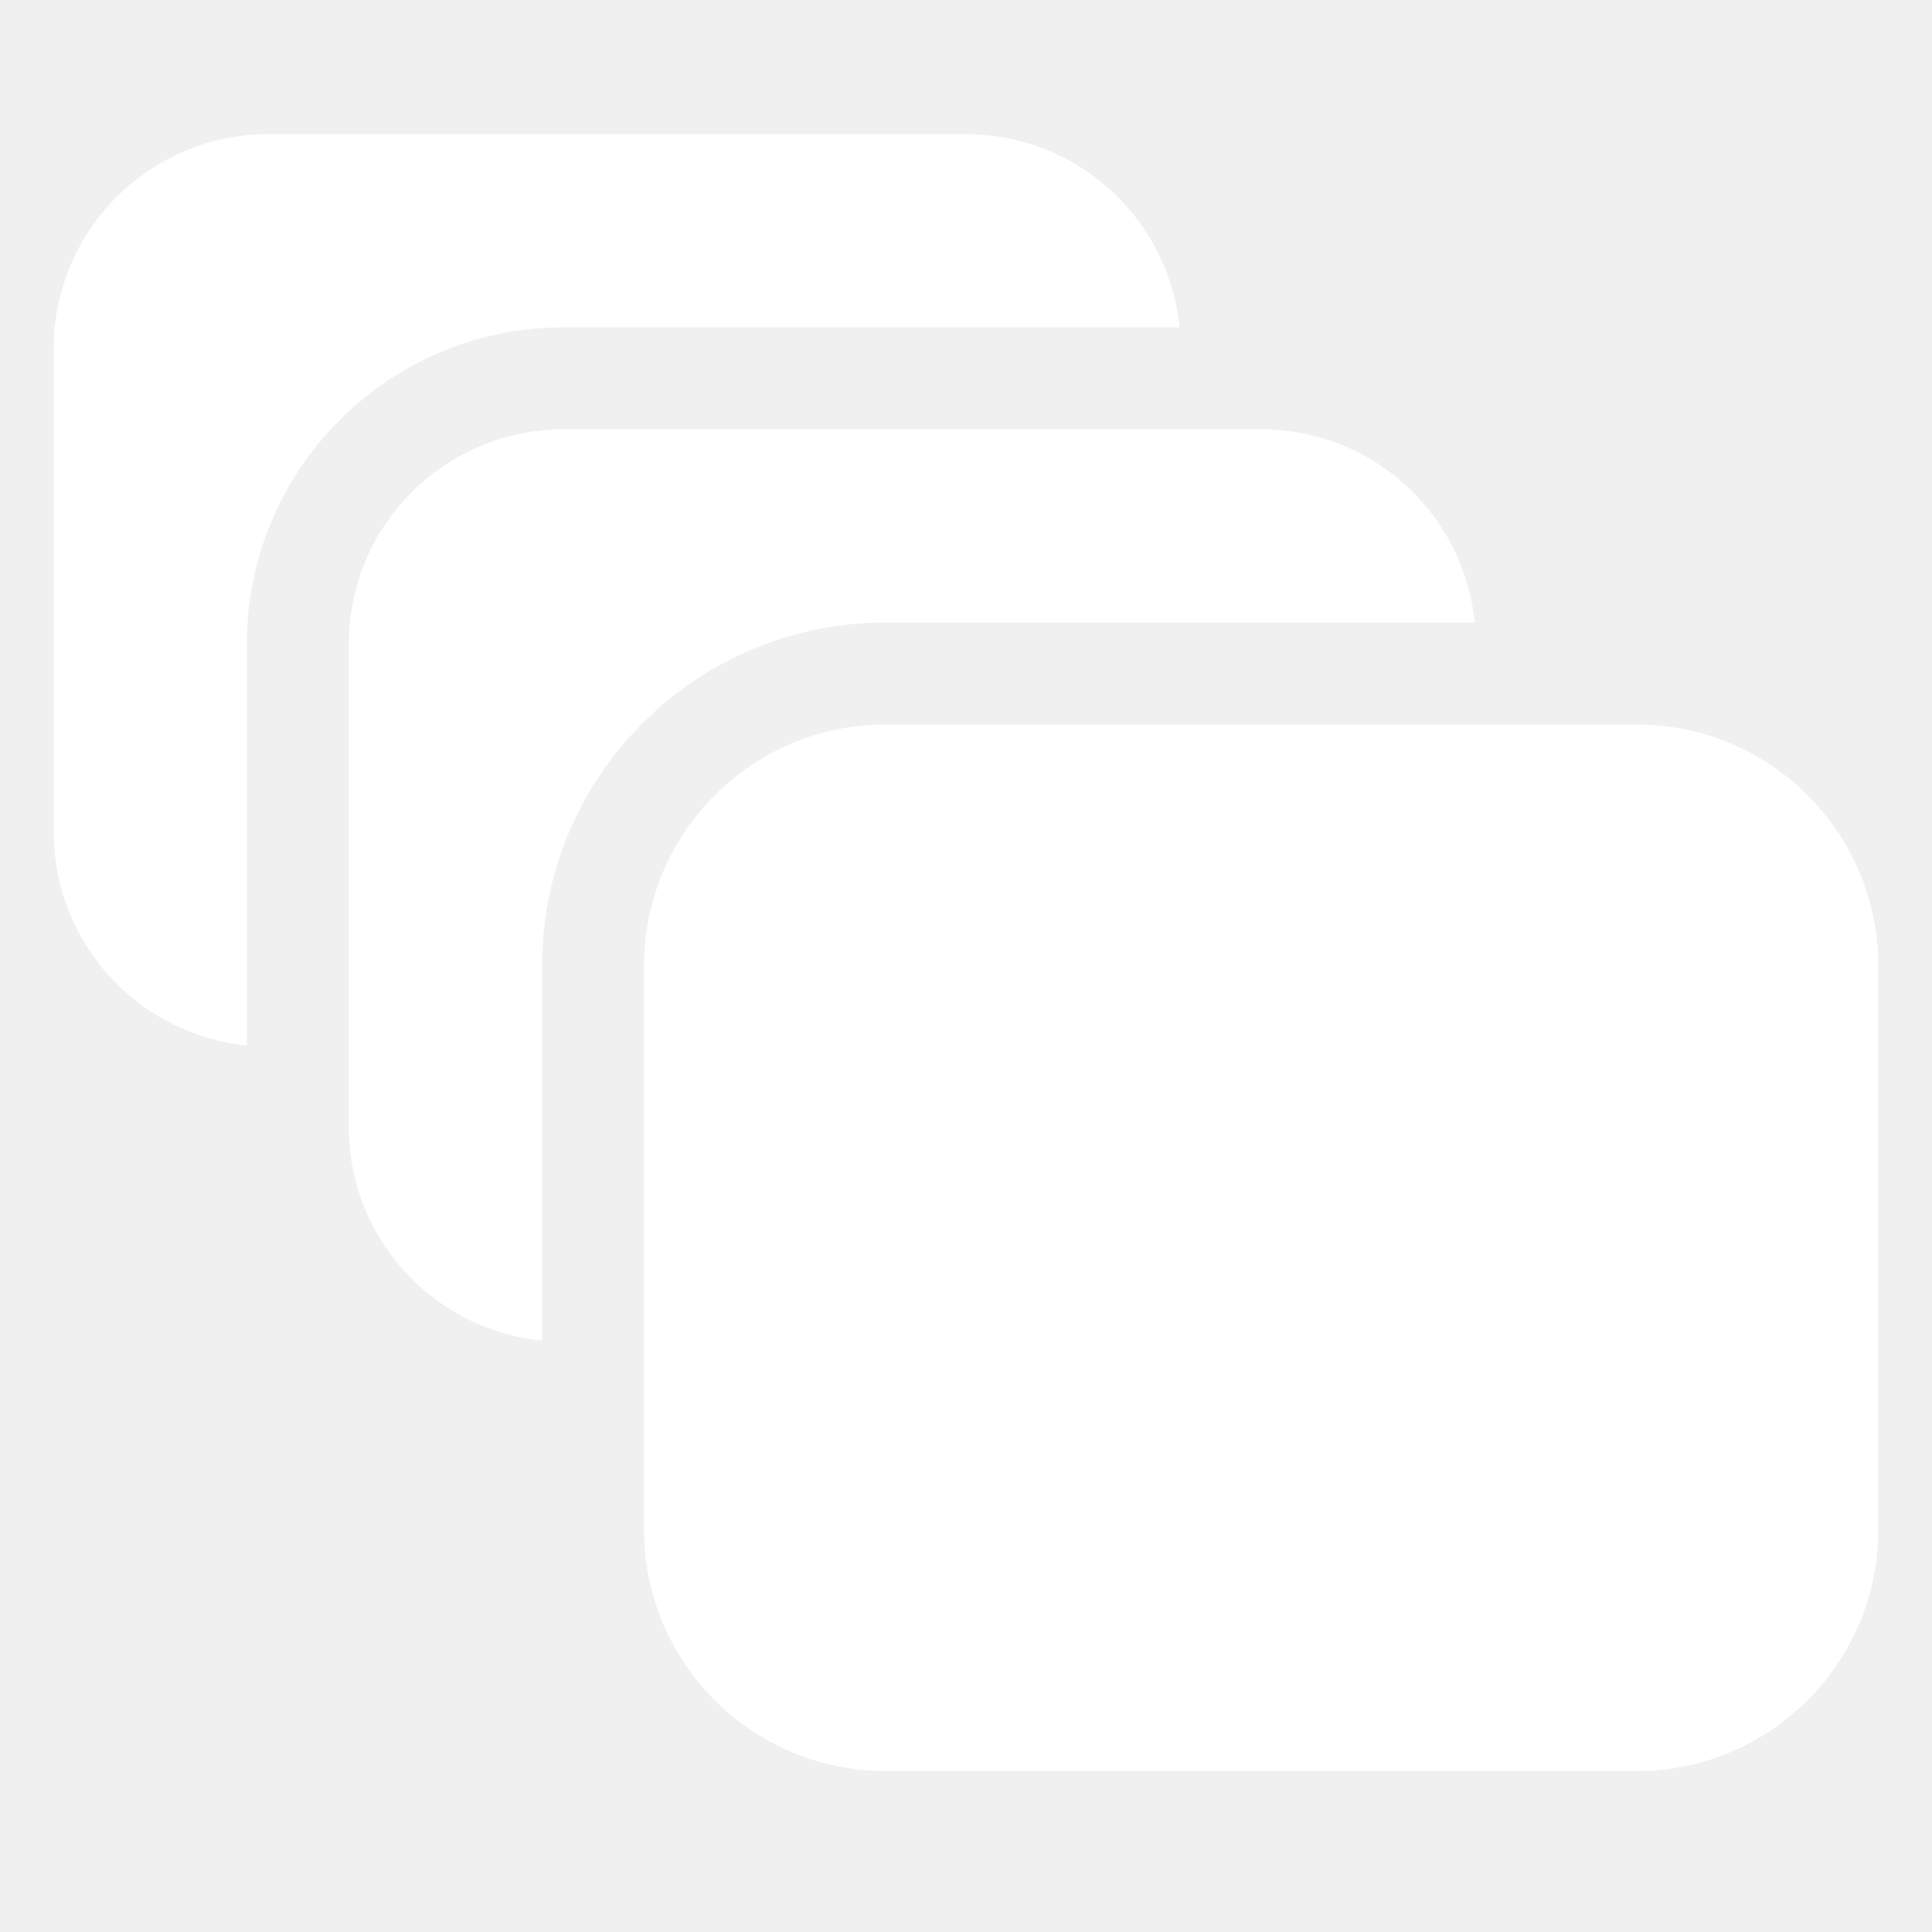
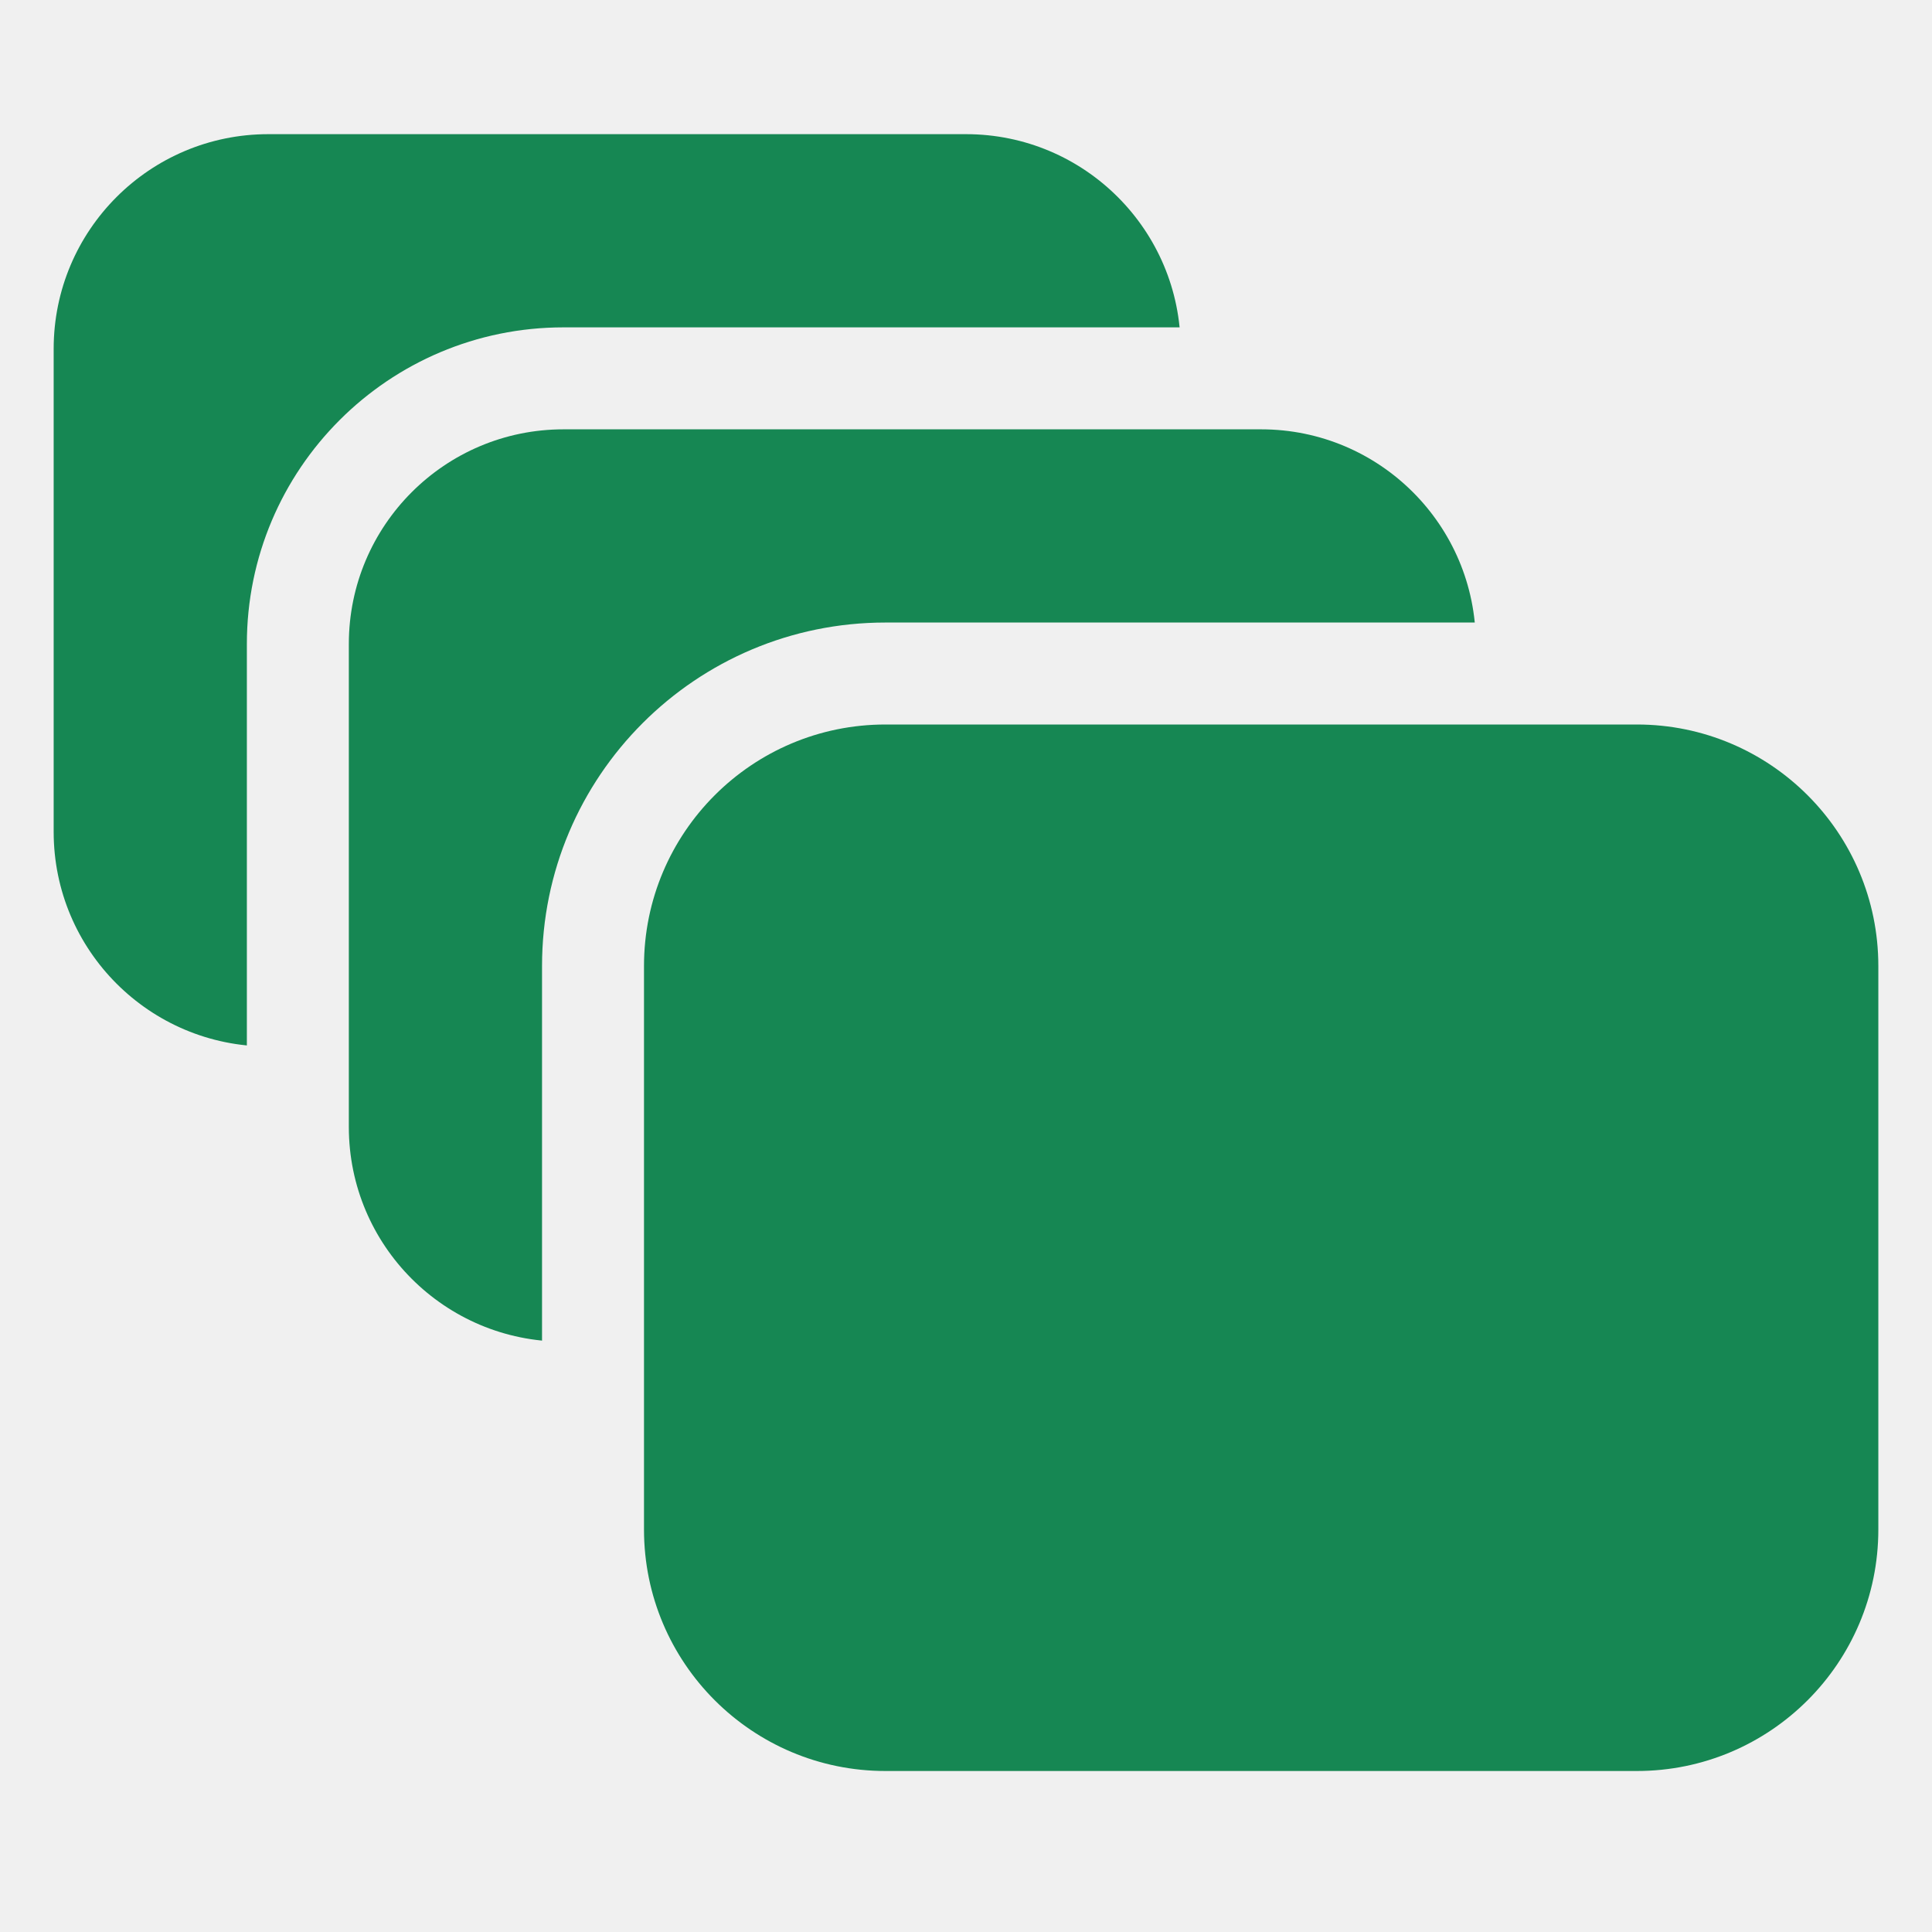
<svg xmlns="http://www.w3.org/2000/svg" viewBox="0 0 36 36" width="36" height="36">
  <defs>
    <mask id="m0" maskUnits="userSpaceOnUse" x="0" y="0" width="36" height="36">
      <rect width="36" height="36" fill="#fff" />
      <rect x="4.6" y="6.1" width="24.8" height="20.8" rx="5.9" fill="#000" />
    </mask>
    <mask id="m1" maskUnits="userSpaceOnUse" x="0" y="0" width="36" height="36">
      <rect width="36" height="36" fill="#fff" />
      <rect x="10.1" y="11.6" width="26.8" height="23.3" rx="6.4" fill="#000" />
    </mask>
  </defs>
-   <rect x="1" y="2.5" width="21" height="17" rx="4" fill="#FFFFFF" mask="url(#m0)" />
-   <rect x="6.5" y="8" width="21" height="17" rx="4" fill="#FFFFFF" mask="url(#m1)" />
-   <rect x="12" y="13.5" width="23" height="19.5" rx="4.5" fill="#FFFFFF" />
+   <rect x="1" y="2.5" width="21" height="17" rx="4" fill="#168753" mask="url(#m0)" />
+   <rect x="6.5" y="8" width="21" height="17" rx="4" fill="#168753" mask="url(#m1)" />
+   <rect x="12" y="13.5" width="23" height="19.5" rx="4.5" fill="#168753" />
</svg>
